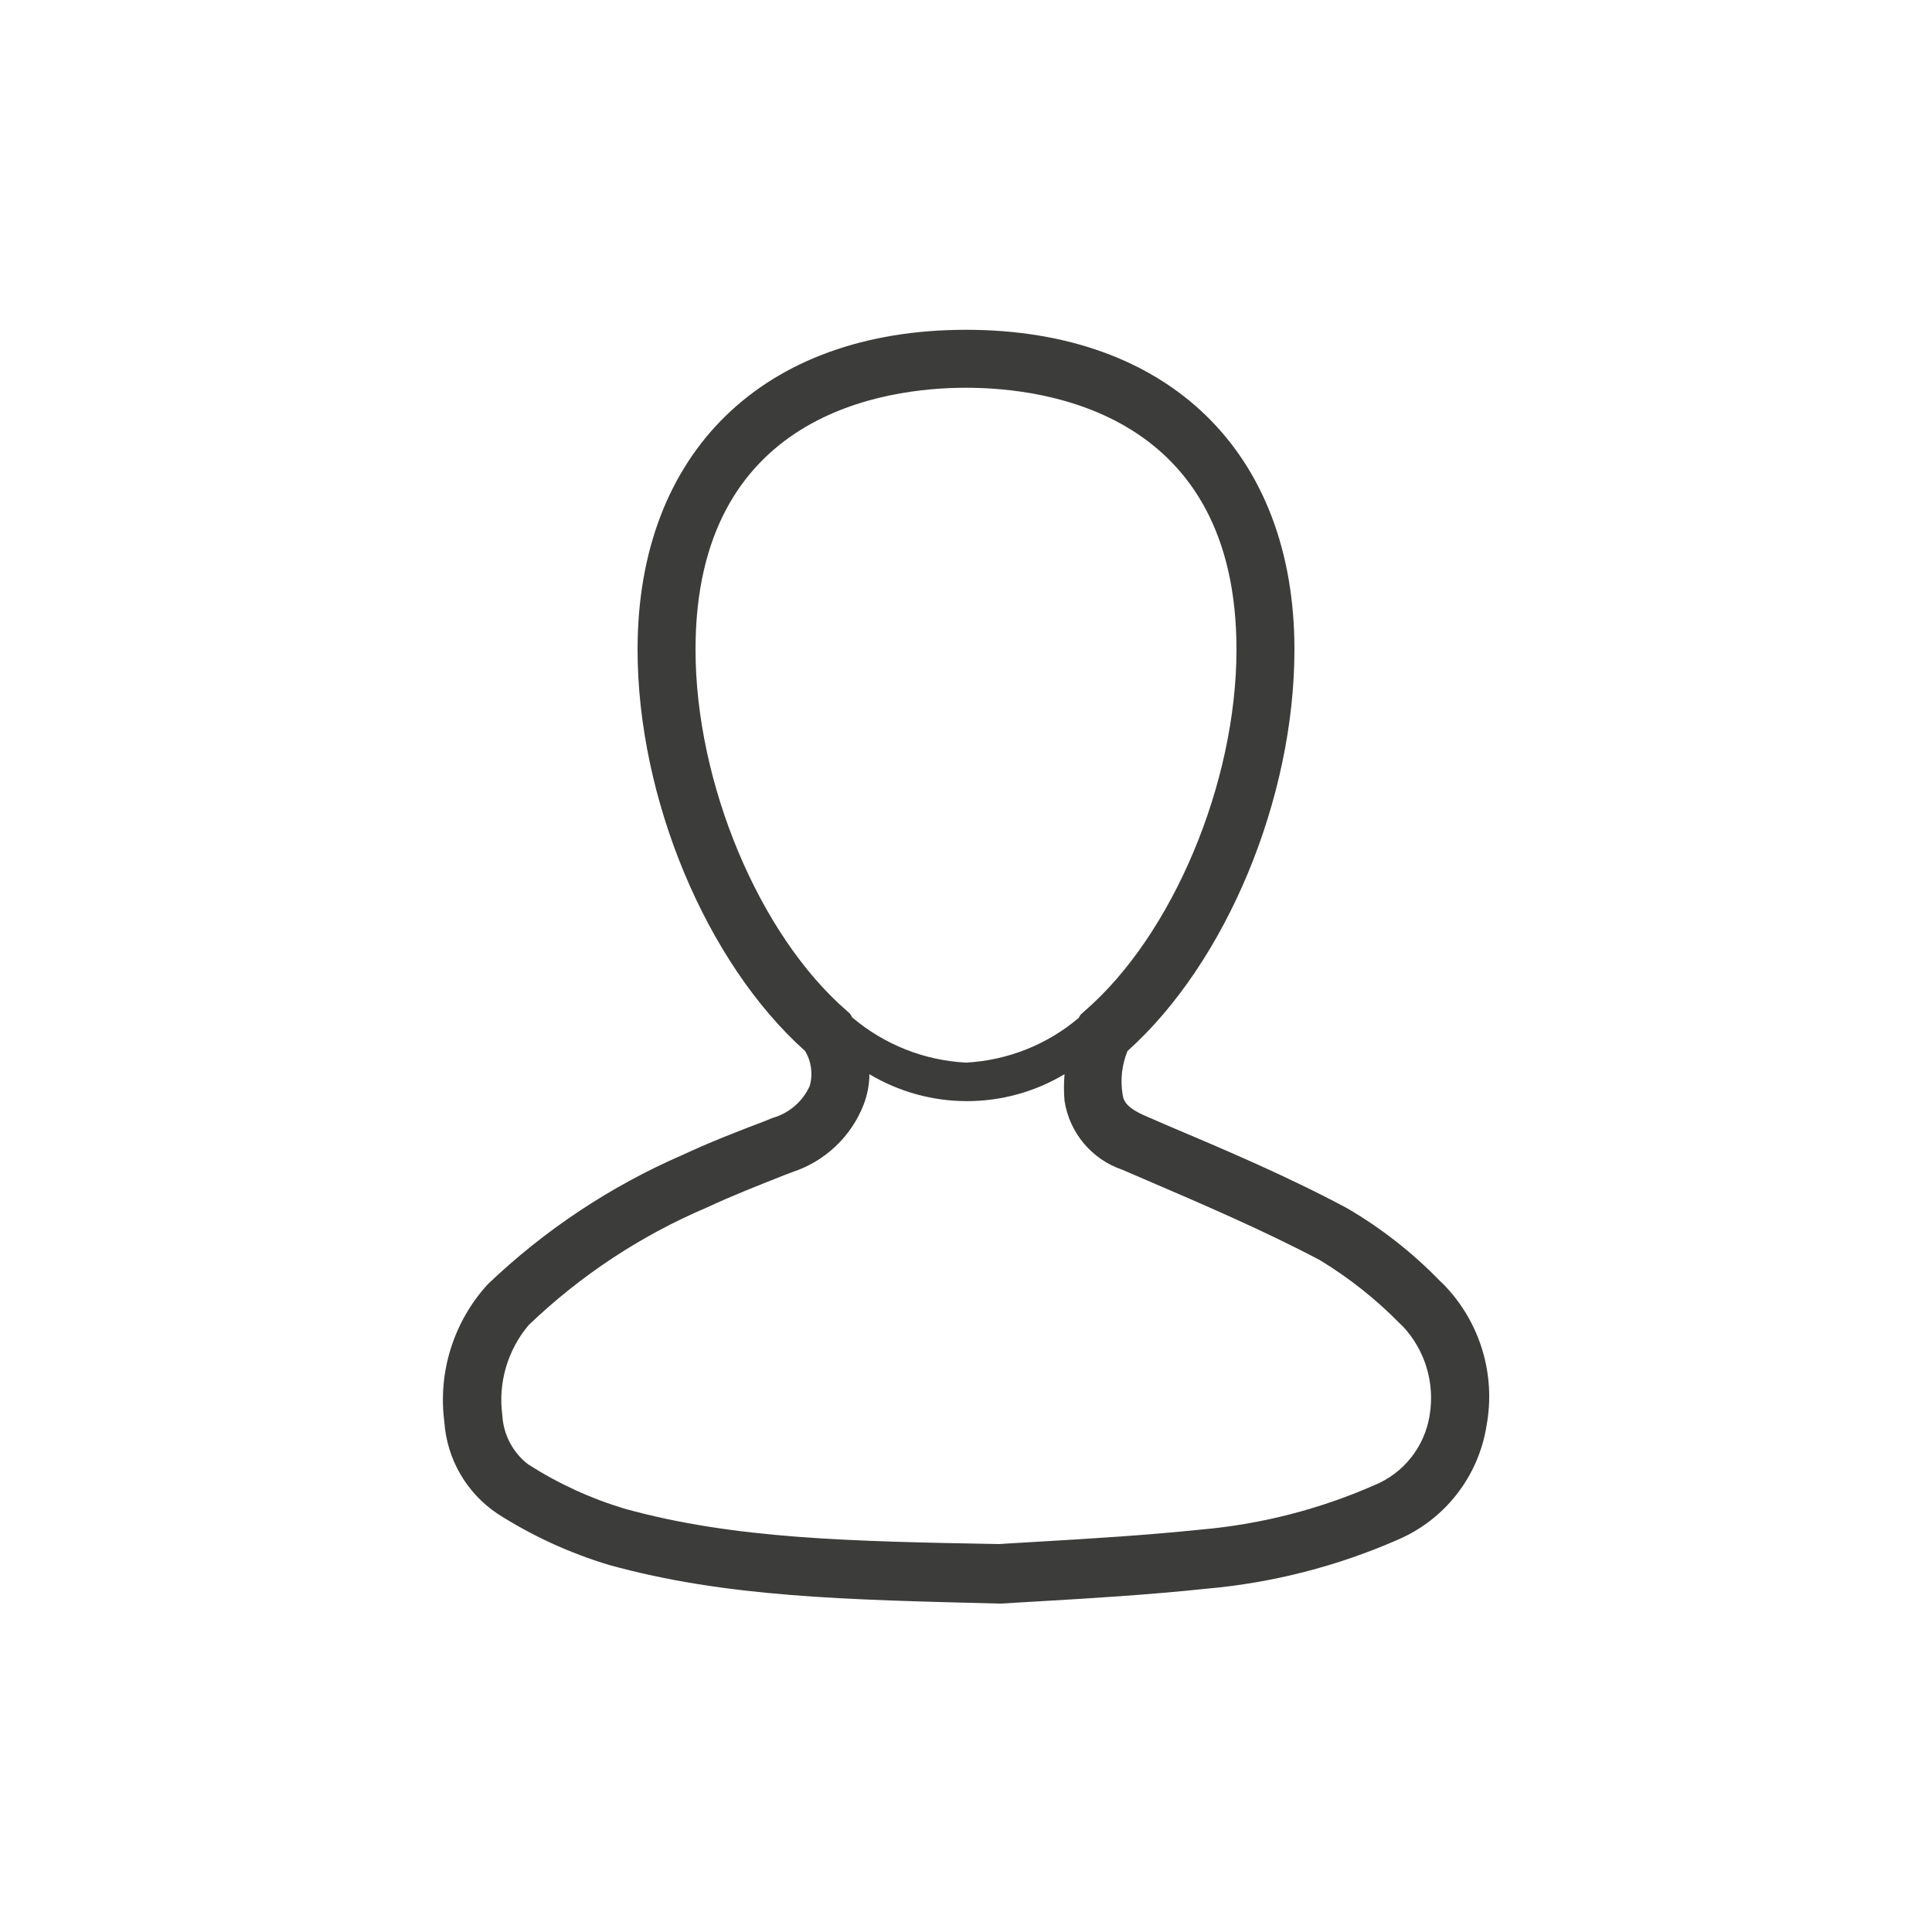
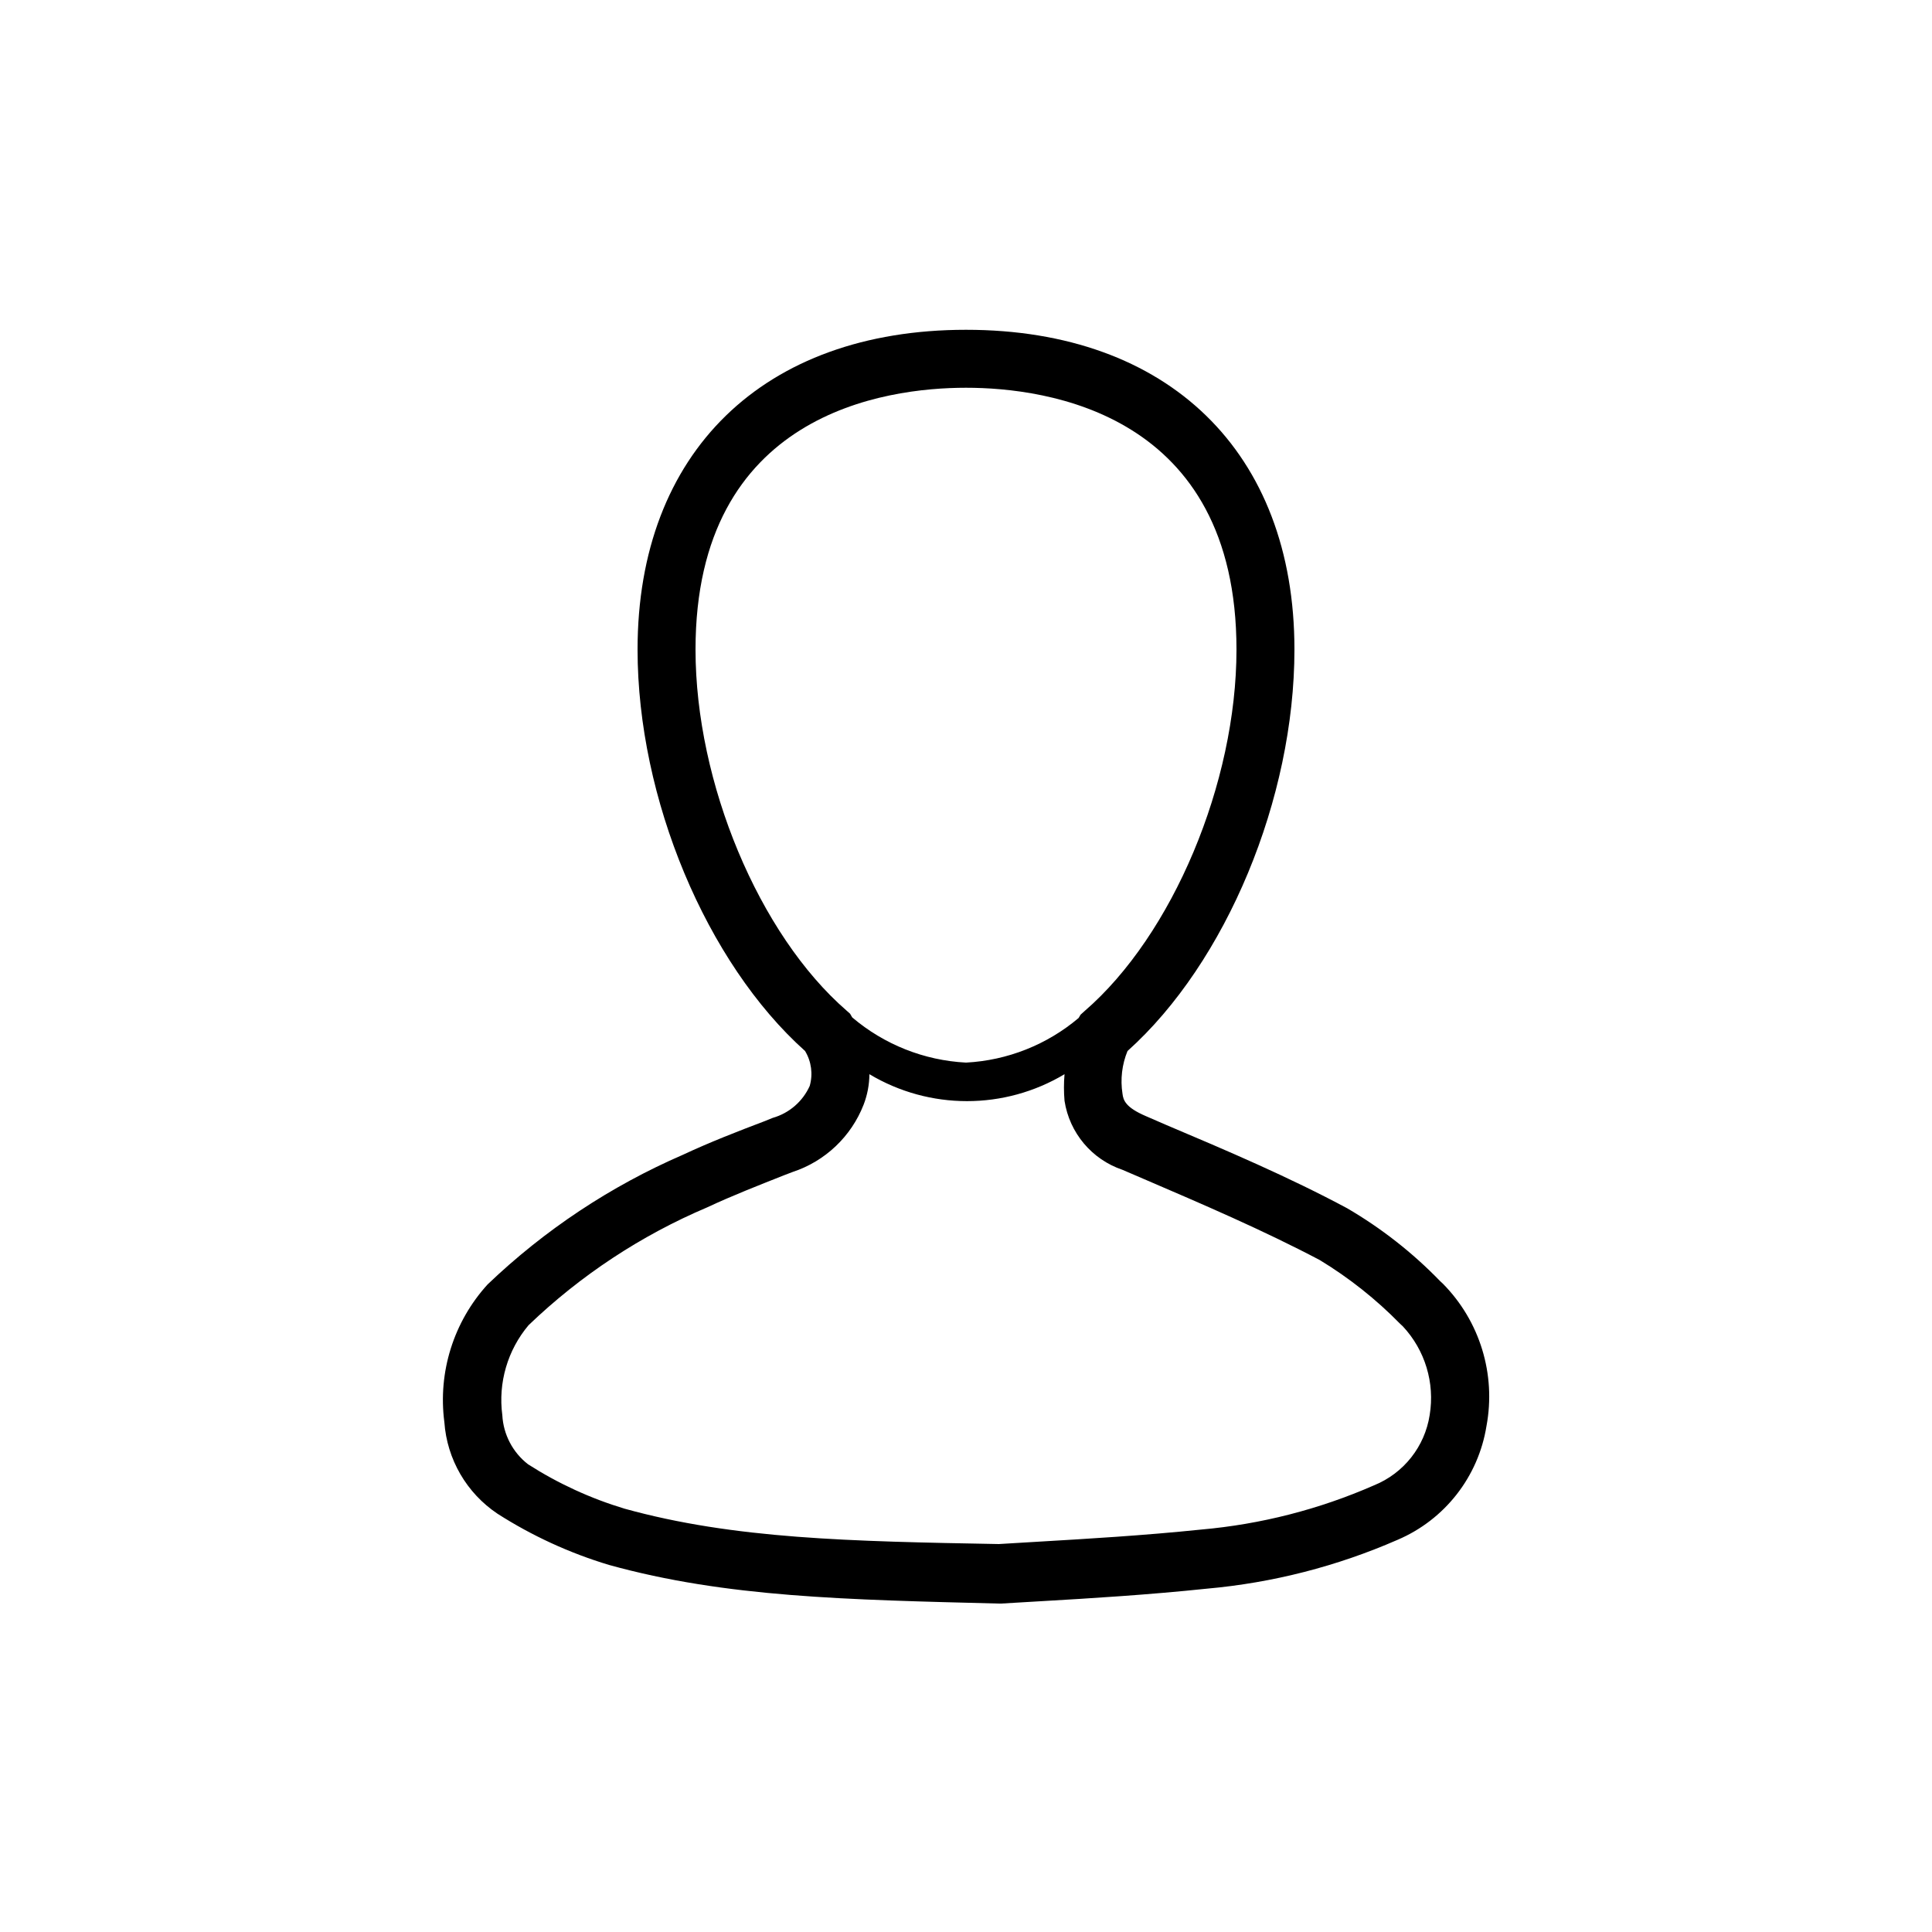
<svg xmlns="http://www.w3.org/2000/svg" viewBox="0 0 100 100">
-   <path d="M74.68 66.44l-.14-.13a22.45 22.45 0 0 0-4.81-3.77c-3-1.61-6.26-3-9.36-4.31l-1.06-.46c-1.05-.45-1.17-.82-1.21-1.16a4.13 4.13 0 0 1 .26-2.21C63.47 49.82 67 41.33 67 33.62c0-10.21-6.52-16.55-17-16.55s-17 6.34-17 16.55c0 7.71 3.56 16.21 8.67 20.78a2.28 2.28 0 0 1 .24 1.81A3 3 0 0 1 40 57.86l-.42.17c-1.4.53-2.84 1.09-4.23 1.74a34.44 34.44 0 0 0-10.11 6.71A8.87 8.87 0 0 0 23 73.61a6.23 6.23 0 0 0 2.75 4.74A23 23 0 0 0 31.52 81c6.06 1.68 12.29 1.8 20.17 2h.13l2.2-.13c2.4-.14 5.39-.32 8.44-.64a31.64 31.64 0 0 0 9.88-2.53 7.73 7.73 0 0 0 4.6-5.89 8.31 8.31 0 0 0-2.26-7.37zM44.11 52.66l-.11-.19-.18-.16C39.28 48.37 36 40.51 36 33.62c0-12.23 9.81-13.55 14-13.55s14 1.32 14 13.55c0 6.91-3.31 14.78-7.86 18.71l-.21.19-.1.17A9.83 9.83 0 0 1 50 55a9.88 9.88 0 0 1-5.89-2.34zM74 73.24a4.7 4.7 0 0 1-2.88 3.64 28.52 28.52 0 0 1-8.95 2.29c-3 .31-5.93.48-8.3.62l-2.17.13c-7.7-.14-13.7-.26-19.37-1.83a19.91 19.91 0 0 1-5-2.3A3.45 3.45 0 0 1 26 73.25a6 6 0 0 1 1.36-4.66 30.63 30.63 0 0 1 9.25-6.1c1.3-.61 2.69-1.15 4-1.67l.42-.16a5.94 5.94 0 0 0 3.67-3.48 4.47 4.47 0 0 0 .3-1.58 9.84 9.84 0 0 0 10.1 0 8 8 0 0 0 0 1.38 4.49 4.49 0 0 0 3 3.57l1.07.46c3.05 1.31 6.2 2.66 9.14 4.21a21.23 21.23 0 0 1 4.16 3.3l.14.13A5.43 5.43 0 0 1 74 73.24z" fill="#3c3c3b" />
+   <path d="M74.68 66.44l-.14-.13a22.45 22.45 0 0 0-4.81-3.77c-3-1.61-6.26-3-9.36-4.31l-1.06-.46c-1.05-.45-1.17-.82-1.21-1.16a4.13 4.13 0 0 1 .26-2.21C63.47 49.82 67 41.33 67 33.62c0-10.21-6.52-16.55-17-16.55s-17 6.34-17 16.55c0 7.71 3.56 16.21 8.67 20.78a2.28 2.28 0 0 1 .24 1.81A3 3 0 0 1 40 57.86l-.42.17c-1.4.53-2.84 1.09-4.23 1.74a34.44 34.44 0 0 0-10.11 6.71A8.87 8.87 0 0 0 23 73.61a6.23 6.23 0 0 0 2.75 4.74A23 23 0 0 0 31.52 81c6.06 1.68 12.29 1.8 20.17 2h.13l2.2-.13c2.4-.14 5.39-.32 8.44-.64a31.64 31.64 0 0 0 9.88-2.53 7.73 7.73 0 0 0 4.6-5.89 8.31 8.31 0 0 0-2.26-7.37zM44.11 52.66l-.11-.19-.18-.16C39.28 48.37 36 40.51 36 33.62c0-12.23 9.81-13.55 14-13.55s14 1.32 14 13.55c0 6.91-3.31 14.78-7.86 18.71l-.21.19-.1.17A9.83 9.83 0 0 1 50 55a9.88 9.88 0 0 1-5.89-2.34zM74 73.24a4.7 4.7 0 0 1-2.88 3.64 28.52 28.52 0 0 1-8.95 2.29c-3 .31-5.93.48-8.3.62l-2.17.13c-7.7-.14-13.7-.26-19.37-1.83a19.91 19.91 0 0 1-5-2.3A3.45 3.45 0 0 1 26 73.25a6 6 0 0 1 1.36-4.66 30.63 30.63 0 0 1 9.25-6.1c1.3-.61 2.69-1.15 4-1.67l.42-.16a5.94 5.94 0 0 0 3.67-3.48 4.47 4.47 0 0 0 .3-1.58 9.84 9.84 0 0 0 10.1 0 8 8 0 0 0 0 1.38 4.49 4.49 0 0 0 3 3.57l1.07.46c3.05 1.31 6.2 2.66 9.14 4.21a21.23 21.23 0 0 1 4.16 3.3l.14.13A5.43 5.43 0 0 1 74 73.24z" />
</svg>
